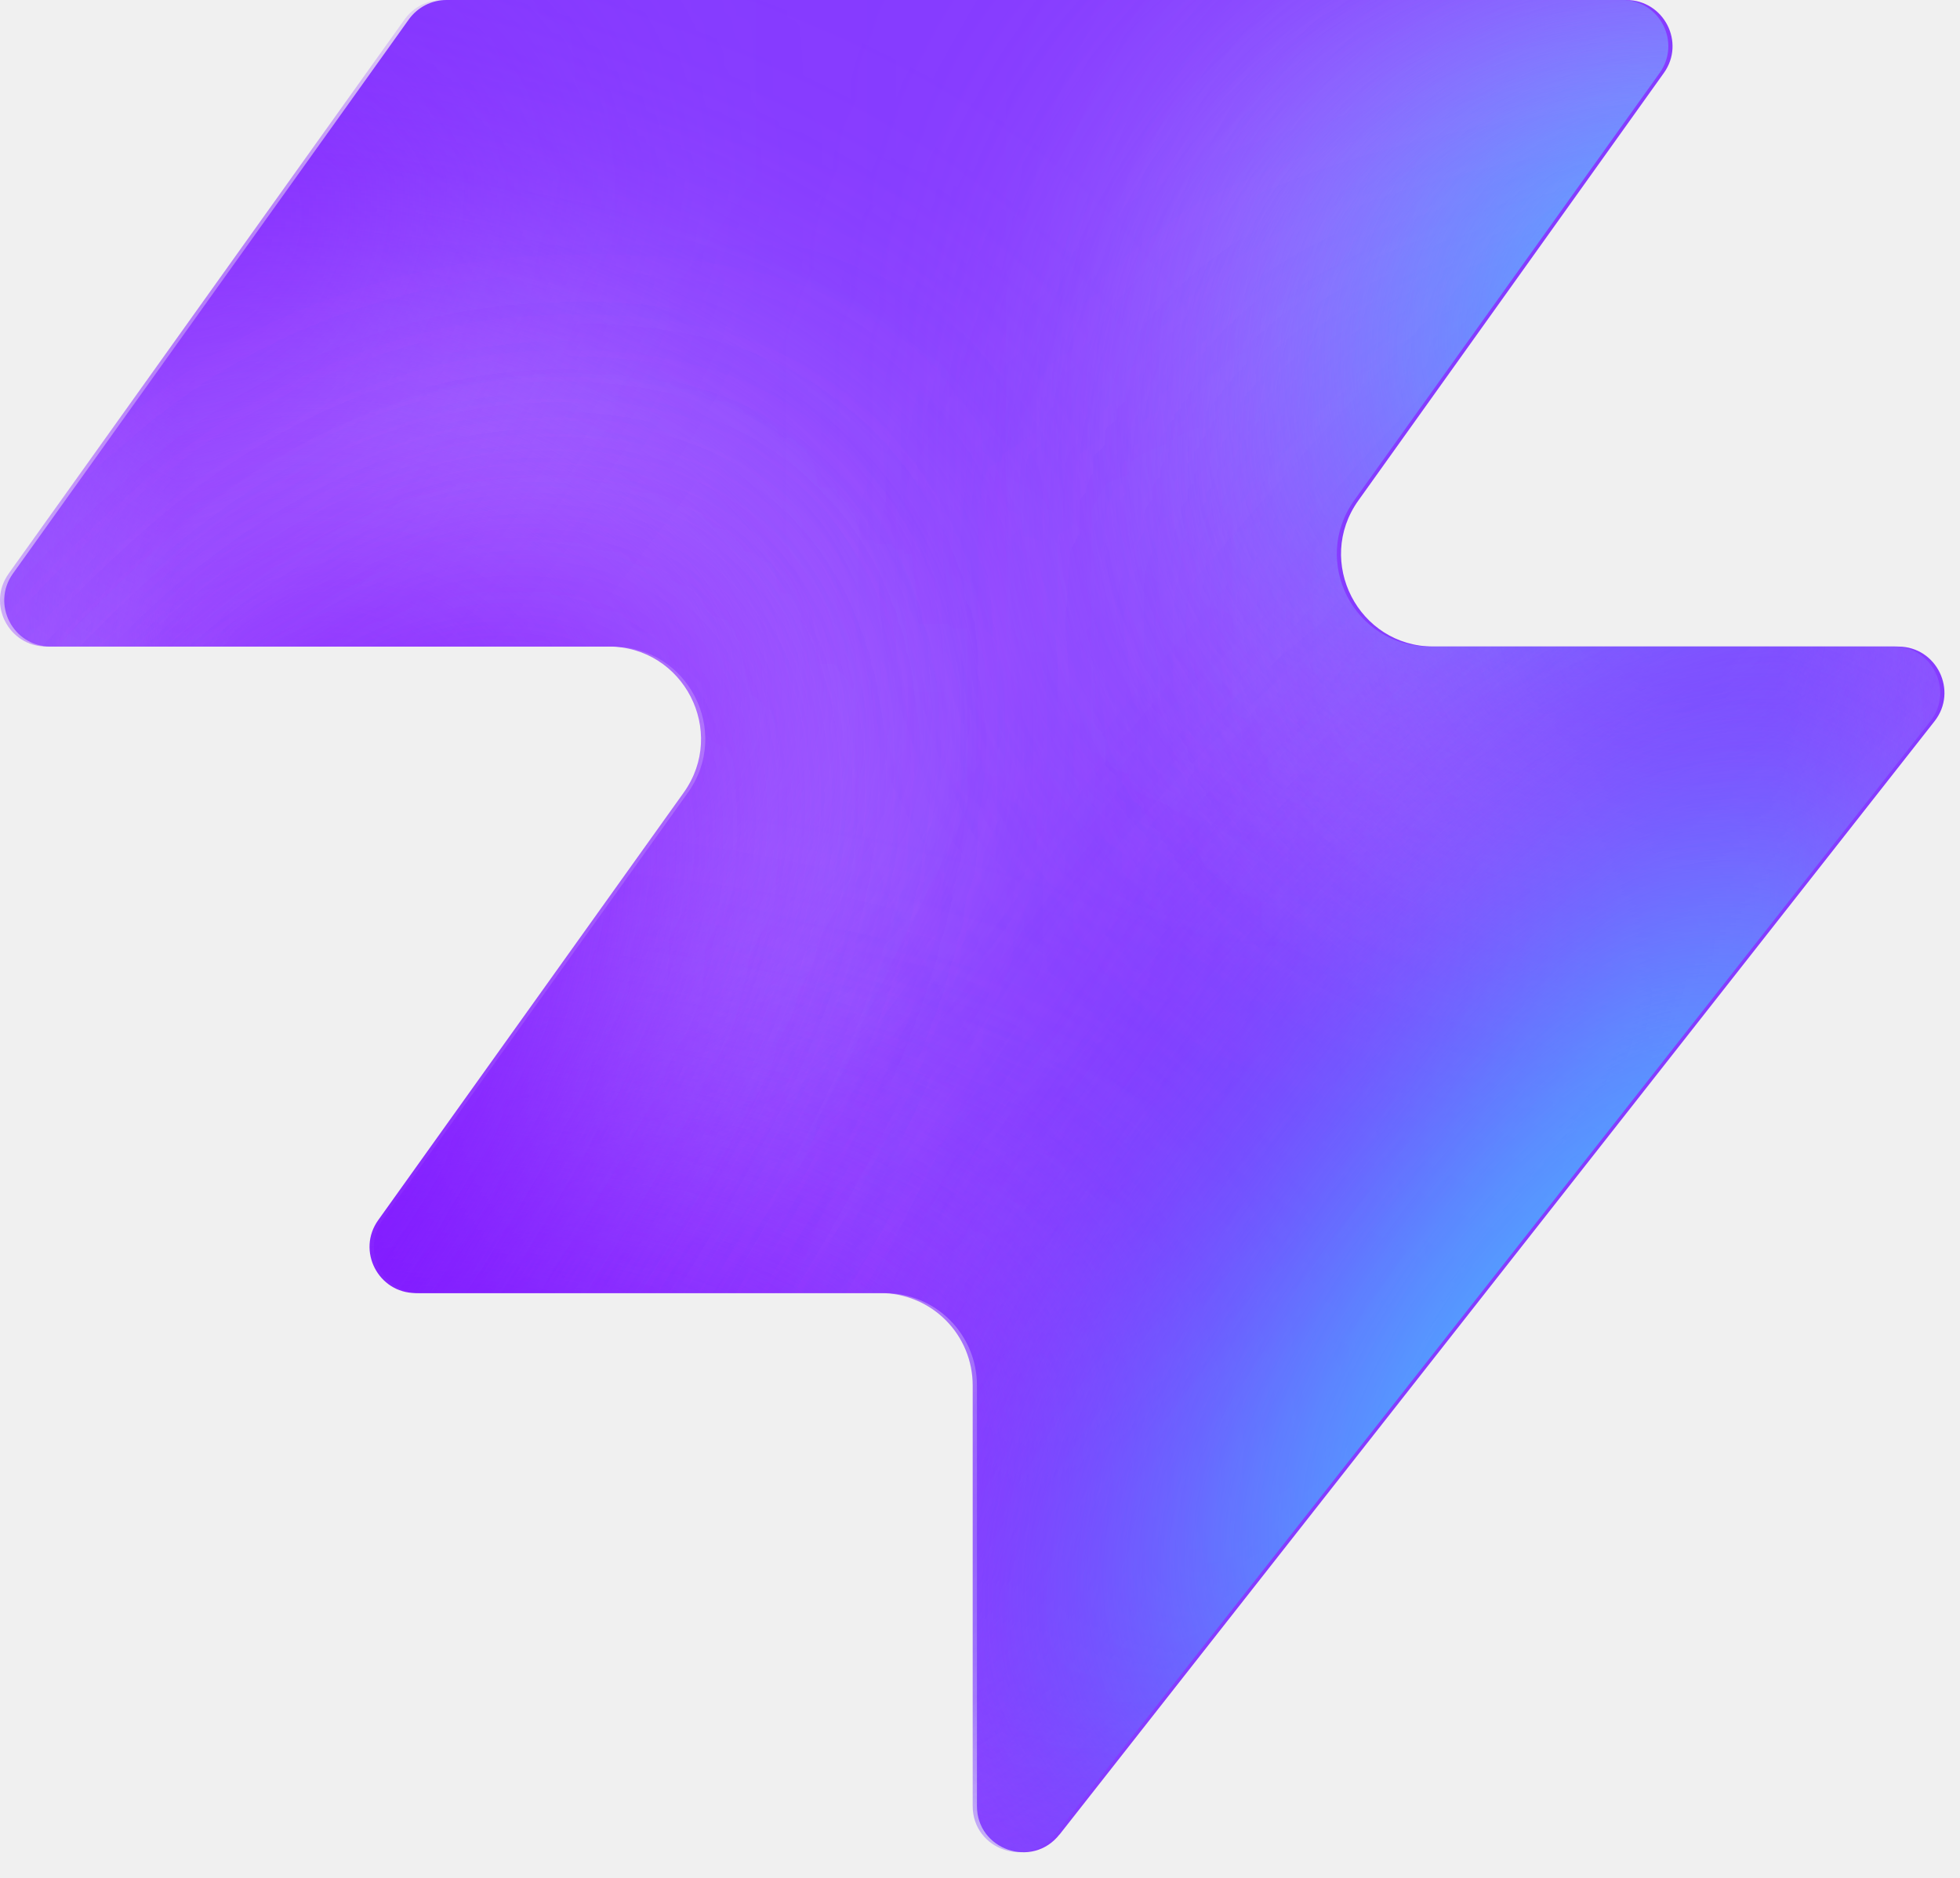
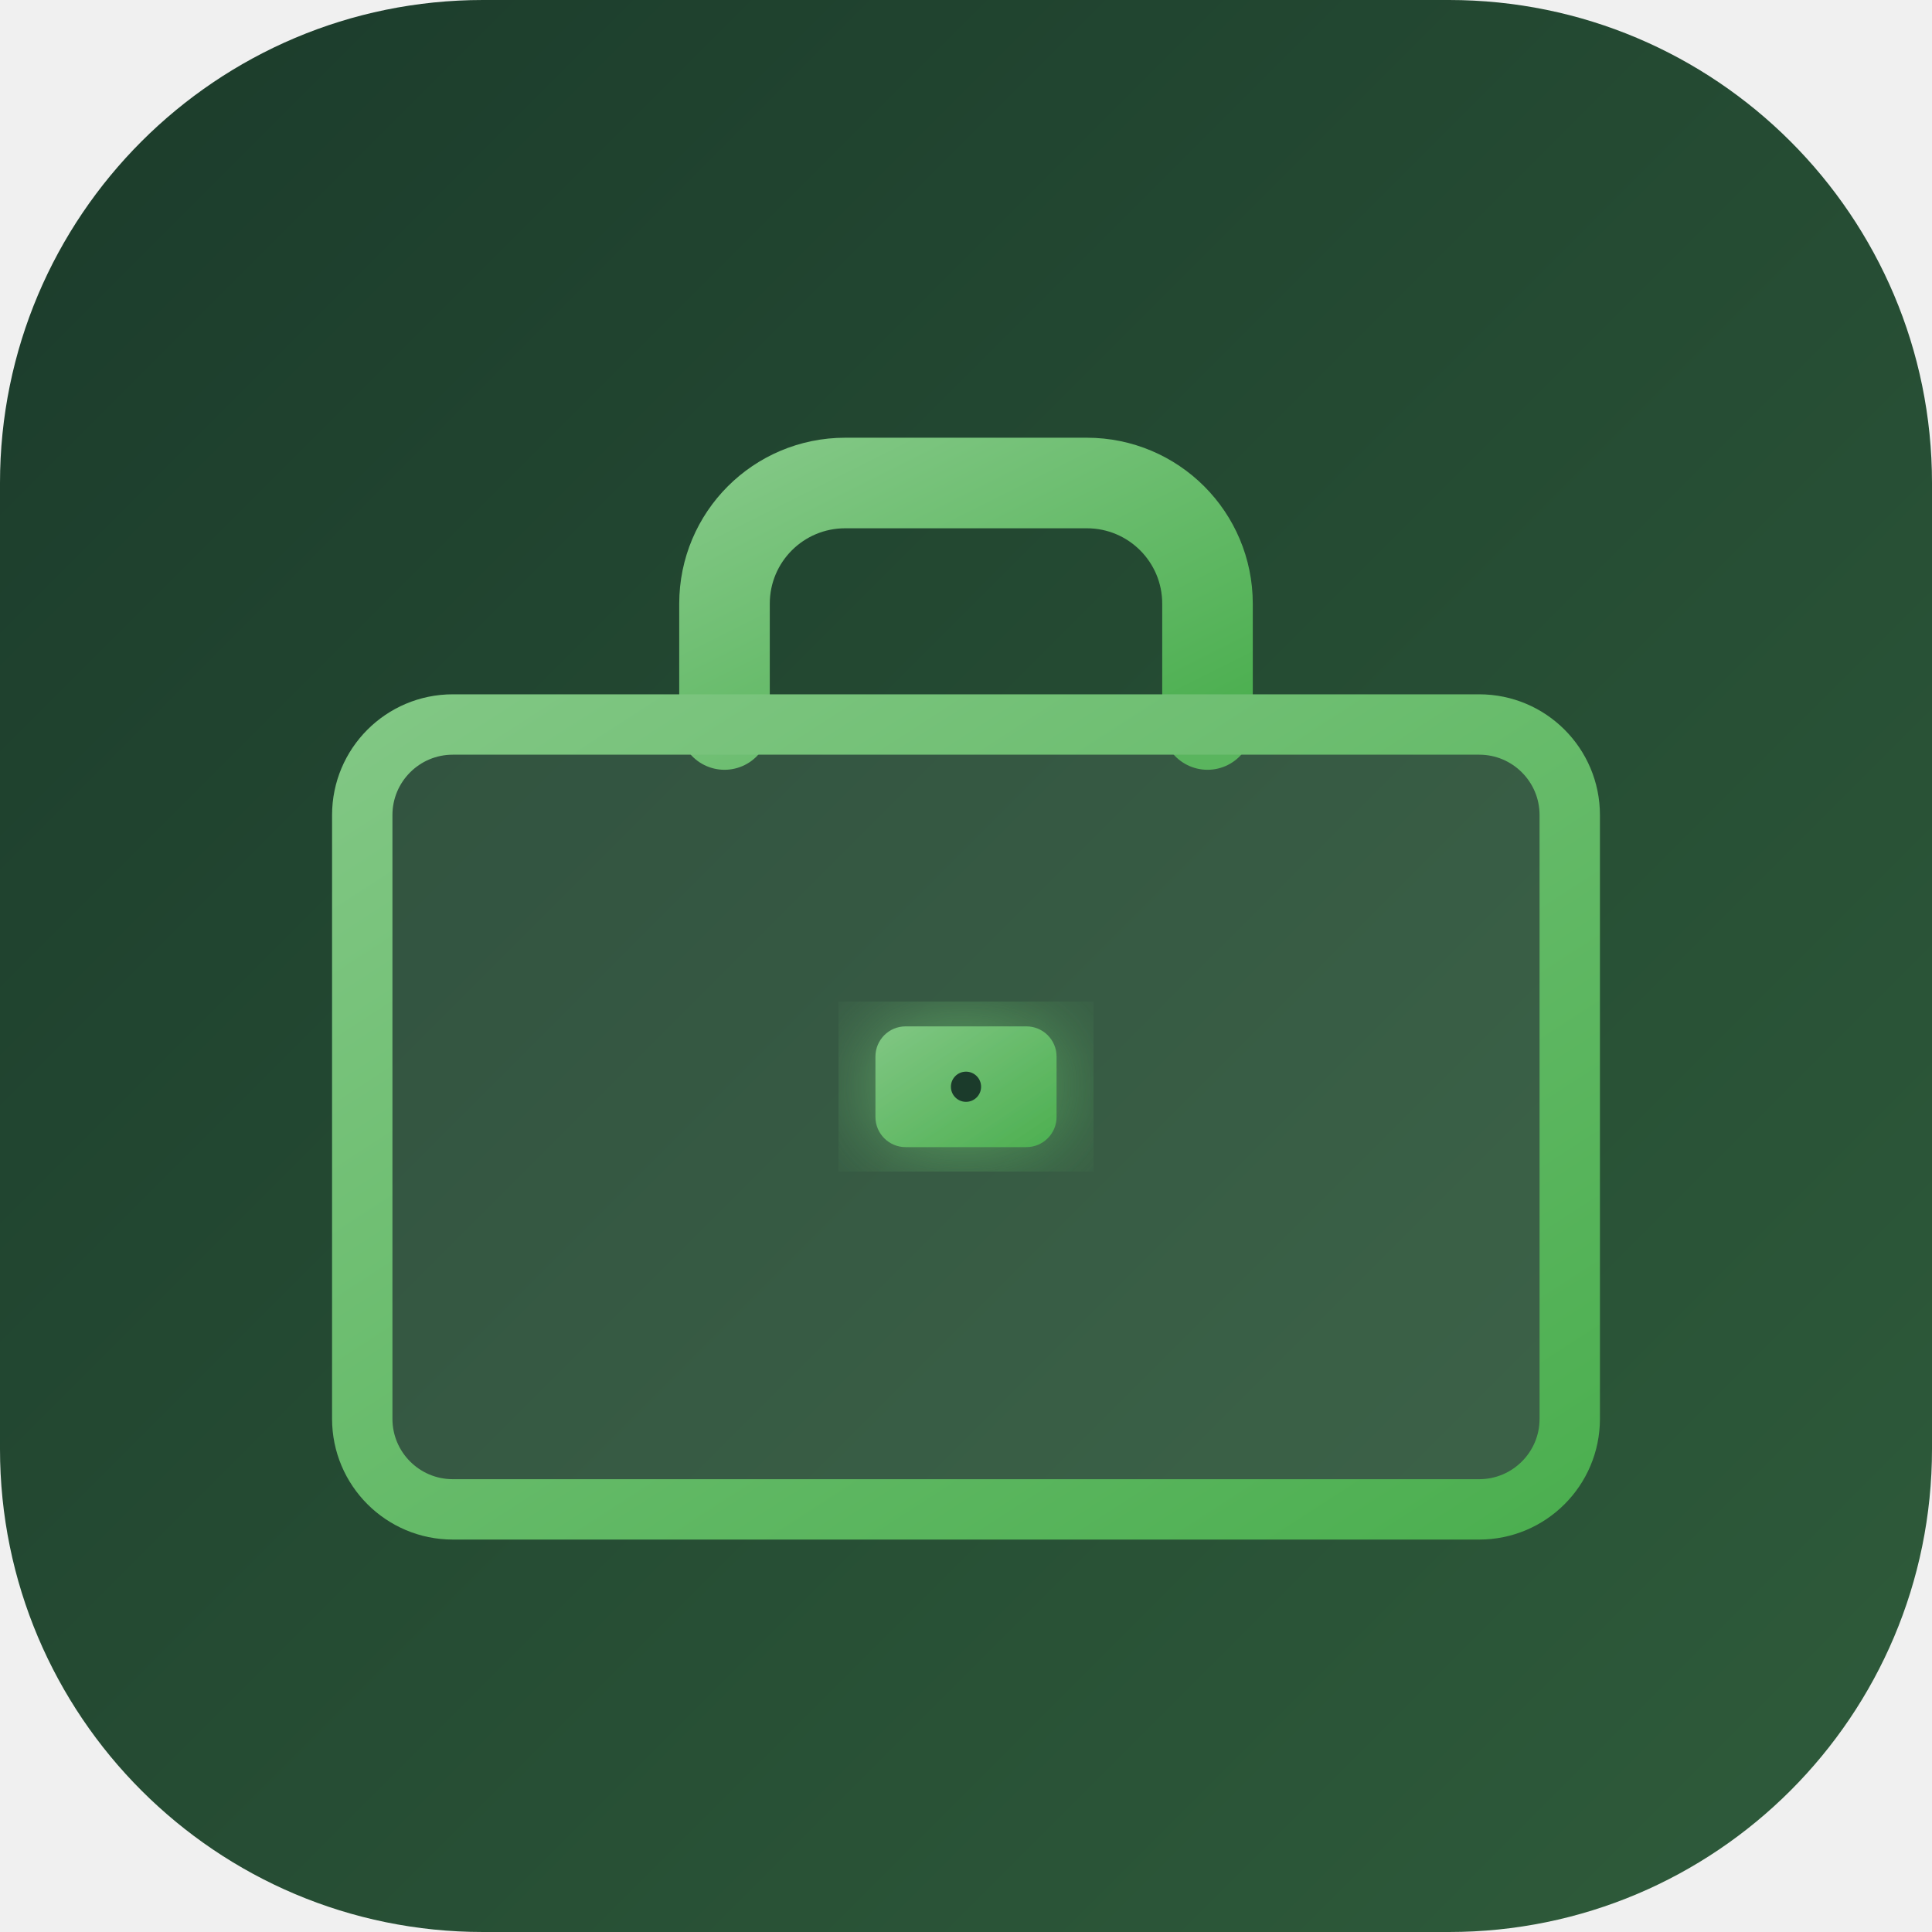
- <svg xmlns="http://www.w3.org/2000/svg" width="48" height="46" fill="none" viewBox="0 0 48 46">
-   <path fill="#863bff" d="M25.946 44.938c-.664.845-2.021.375-2.021-.698V33.937a2.26 2.26 0 0 0-2.262-2.262H10.287c-.92 0-1.456-1.04-.92-1.788l7.48-10.471c1.07-1.497 0-3.578-1.842-3.578H1.237c-.92 0-1.456-1.04-.92-1.788L10.013.474c.214-.297.556-.474.92-.474h28.894c.92 0 1.456 1.04.92 1.788l-7.48 10.471c-1.07 1.498 0 3.579 1.842 3.579h11.377c.943 0 1.473 1.088.89 1.83L25.947 44.94z" style="fill:#863bff;fill:color(display-p3 .525 .23 1);fill-opacity:1" />
-   <mask id="a" width="48" height="46" x="0" y="0" maskUnits="userSpaceOnUse" style="mask-type:alpha">
-     <path fill="#000" d="M25.842 44.938c-.664.844-2.021.375-2.021-.698V33.937a2.26 2.26 0 0 0-2.262-2.262H10.183c-.92 0-1.456-1.04-.92-1.788l7.48-10.471c1.07-1.498 0-3.579-1.842-3.579H1.133c-.92 0-1.456-1.04-.92-1.787L9.91.473c.214-.297.556-.474.92-.474h28.894c.92 0 1.456 1.04.92 1.788l-7.48 10.471c-1.07 1.498 0 3.578 1.842 3.578h11.377c.943 0 1.473 1.088.89 1.832L25.843 44.94z" style="fill:#000;fill-opacity:1" />
-   </mask>
-   <g mask="url(#a)">
-     <g filter="url(#b)">
-       <ellipse cx="5.508" cy="14.704" fill="#ede6ff" rx="5.508" ry="14.704" style="fill:#ede6ff;fill:color(display-p3 .927 .903 1);fill-opacity:1" transform="matrix(.00324 1 1 -.00324 -4.47 31.516)" />
-     </g>
-     <g filter="url(#c)">
-       <ellipse cx="10.399" cy="29.851" fill="#ede6ff" rx="10.399" ry="29.851" style="fill:#ede6ff;fill:color(display-p3 .927 .903 1);fill-opacity:1" transform="matrix(.00324 1 1 -.00324 -39.328 7.883)" />
-     </g>
-     <g filter="url(#d)">
-       <ellipse cx="5.508" cy="30.487" fill="#7e14ff" rx="5.508" ry="30.487" style="fill:#7e14ff;fill:color(display-p3 .492 .077 1);fill-opacity:1" transform="rotate(89.814 -25.913 -14.639)scale(1 -1)" />
-     </g>
-     <g filter="url(#e)">
-       <ellipse cx="5.508" cy="30.599" fill="#7e14ff" rx="5.508" ry="30.599" style="fill:#7e14ff;fill:color(display-p3 .492 .077 1);fill-opacity:1" transform="rotate(89.814 -32.644 -3.334)scale(1 -1)" />
-     </g>
-     <g filter="url(#f)">
-       <ellipse cx="5.508" cy="30.599" fill="#7e14ff" rx="5.508" ry="30.599" style="fill:#7e14ff;fill:color(display-p3 .492 .077 1);fill-opacity:1" transform="matrix(.00324 1 1 -.00324 -34.34 30.47)" />
-     </g>
-     <g filter="url(#g)">
-       <ellipse cx="14.072" cy="22.078" fill="#ede6ff" rx="14.072" ry="22.078" style="fill:#ede6ff;fill:color(display-p3 .927 .903 1);fill-opacity:1" transform="rotate(93.35 24.506 48.493)scale(-1 1)" />
-     </g>
-     <g filter="url(#h)">
-       <ellipse cx="3.47" cy="21.501" fill="#7e14ff" rx="3.47" ry="21.501" style="fill:#7e14ff;fill:color(display-p3 .492 .077 1);fill-opacity:1" transform="rotate(89.009 28.708 47.59)scale(-1 1)" />
-     </g>
-     <g filter="url(#i)">
-       <ellipse cx="3.47" cy="21.501" fill="#7e14ff" rx="3.47" ry="21.501" style="fill:#7e14ff;fill:color(display-p3 .492 .077 1);fill-opacity:1" transform="rotate(89.009 28.708 47.59)scale(-1 1)" />
-     </g>
-     <g filter="url(#j)">
-       <ellipse cx=".387" cy="8.972" fill="#7e14ff" rx="4.407" ry="29.108" style="fill:#7e14ff;fill:color(display-p3 .492 .077 1);fill-opacity:1" transform="rotate(39.51 .387 8.972)" />
-     </g>
-     <g filter="url(#k)">
-       <ellipse cx="47.523" cy="-6.092" fill="#7e14ff" rx="4.407" ry="29.108" style="fill:#7e14ff;fill:color(display-p3 .492 .077 1);fill-opacity:1" transform="rotate(37.892 47.523 -6.092)" />
-     </g>
-     <g filter="url(#l)">
-       <ellipse cx="41.412" cy="6.333" fill="#47bfff" rx="5.971" ry="9.665" style="fill:#47bfff;fill:color(display-p3 .28 .748 1);fill-opacity:1" transform="rotate(37.892 41.412 6.333)" />
-     </g>
-     <g filter="url(#m)">
-       <ellipse cx="-1.879" cy="38.332" fill="#7e14ff" rx="4.407" ry="29.108" style="fill:#7e14ff;fill:color(display-p3 .492 .077 1);fill-opacity:1" transform="rotate(37.892 -1.88 38.332)" />
-     </g>
-     <g filter="url(#n)">
-       <ellipse cx="-1.879" cy="38.332" fill="#7e14ff" rx="4.407" ry="29.108" style="fill:#7e14ff;fill:color(display-p3 .492 .077 1);fill-opacity:1" transform="rotate(37.892 -1.88 38.332)" />
-     </g>
-     <g filter="url(#o)">
-       <ellipse cx="35.651" cy="29.907" fill="#7e14ff" rx="4.407" ry="29.108" style="fill:#7e14ff;fill:color(display-p3 .492 .077 1);fill-opacity:1" transform="rotate(37.892 35.651 29.907)" />
-     </g>
-     <g filter="url(#p)">
-       <ellipse cx="38.418" cy="32.4" fill="#47bfff" rx="5.971" ry="15.297" style="fill:#47bfff;fill:color(display-p3 .28 .748 1);fill-opacity:1" transform="rotate(37.892 38.418 32.4)" />
-     </g>
-   </g>
+ <svg xmlns="http://www.w3.org/2000/svg" viewBox="0 0 512 512" fill="none">
  <defs>
-     <filter id="b" width="60.045" height="41.654" x="-19.77" y="16.149" color-interpolation-filters="sRGB" filterUnits="userSpaceOnUse">
-       <feFlood flood-opacity="0" result="BackgroundImageFix" />
-       <feBlend in="SourceGraphic" in2="BackgroundImageFix" result="shape" />
-       <feGaussianBlur result="effect1_foregroundBlur_2002_17158" stdDeviation="7.659" />
-     </filter>
-     <filter id="c" width="90.34" height="51.437" x="-54.613" y="-7.533" color-interpolation-filters="sRGB" filterUnits="userSpaceOnUse">
-       <feFlood flood-opacity="0" result="BackgroundImageFix" />
-       <feBlend in="SourceGraphic" in2="BackgroundImageFix" result="shape" />
-       <feGaussianBlur result="effect1_foregroundBlur_2002_17158" stdDeviation="7.659" />
-     </filter>
-     <filter id="d" width="79.355" height="29.4" x="-49.64" y="2.03" color-interpolation-filters="sRGB" filterUnits="userSpaceOnUse">
-       <feFlood flood-opacity="0" result="BackgroundImageFix" />
-       <feBlend in="SourceGraphic" in2="BackgroundImageFix" result="shape" />
-       <feGaussianBlur result="effect1_foregroundBlur_2002_17158" stdDeviation="4.596" />
-     </filter>
-     <filter id="e" width="79.579" height="29.4" x="-45.045" y="20.029" color-interpolation-filters="sRGB" filterUnits="userSpaceOnUse">
-       <feFlood flood-opacity="0" result="BackgroundImageFix" />
-       <feBlend in="SourceGraphic" in2="BackgroundImageFix" result="shape" />
-       <feGaussianBlur result="effect1_foregroundBlur_2002_17158" stdDeviation="4.596" />
-     </filter>
-     <filter id="f" width="79.579" height="29.4" x="-43.513" y="21.178" color-interpolation-filters="sRGB" filterUnits="userSpaceOnUse">
-       <feFlood flood-opacity="0" result="BackgroundImageFix" />
-       <feBlend in="SourceGraphic" in2="BackgroundImageFix" result="shape" />
-       <feGaussianBlur result="effect1_foregroundBlur_2002_17158" stdDeviation="4.596" />
-     </filter>
-     <filter id="g" width="74.749" height="58.852" x="15.756" y="-17.901" color-interpolation-filters="sRGB" filterUnits="userSpaceOnUse">
-       <feFlood flood-opacity="0" result="BackgroundImageFix" />
-       <feBlend in="SourceGraphic" in2="BackgroundImageFix" result="shape" />
-       <feGaussianBlur result="effect1_foregroundBlur_2002_17158" stdDeviation="7.659" />
-     </filter>
-     <filter id="h" width="61.377" height="25.362" x="23.548" y="2.284" color-interpolation-filters="sRGB" filterUnits="userSpaceOnUse">
-       <feFlood flood-opacity="0" result="BackgroundImageFix" />
-       <feBlend in="SourceGraphic" in2="BackgroundImageFix" result="shape" />
-       <feGaussianBlur result="effect1_foregroundBlur_2002_17158" stdDeviation="4.596" />
-     </filter>
-     <filter id="i" width="61.377" height="25.362" x="23.548" y="2.284" color-interpolation-filters="sRGB" filterUnits="userSpaceOnUse">
-       <feFlood flood-opacity="0" result="BackgroundImageFix" />
-       <feBlend in="SourceGraphic" in2="BackgroundImageFix" result="shape" />
-       <feGaussianBlur result="effect1_foregroundBlur_2002_17158" stdDeviation="4.596" />
-     </filter>
-     <filter id="j" width="56.045" height="63.649" x="-27.636" y="-22.853" color-interpolation-filters="sRGB" filterUnits="userSpaceOnUse">
-       <feFlood flood-opacity="0" result="BackgroundImageFix" />
-       <feBlend in="SourceGraphic" in2="BackgroundImageFix" result="shape" />
-       <feGaussianBlur result="effect1_foregroundBlur_2002_17158" stdDeviation="4.596" />
-     </filter>
-     <filter id="k" width="54.814" height="64.646" x="20.116" y="-38.415" color-interpolation-filters="sRGB" filterUnits="userSpaceOnUse">
-       <feFlood flood-opacity="0" result="BackgroundImageFix" />
-       <feBlend in="SourceGraphic" in2="BackgroundImageFix" result="shape" />
-       <feGaussianBlur result="effect1_foregroundBlur_2002_17158" stdDeviation="4.596" />
-     </filter>
-     <filter id="l" width="33.541" height="35.313" x="24.641" y="-11.323" color-interpolation-filters="sRGB" filterUnits="userSpaceOnUse">
-       <feFlood flood-opacity="0" result="BackgroundImageFix" />
-       <feBlend in="SourceGraphic" in2="BackgroundImageFix" result="shape" />
-       <feGaussianBlur result="effect1_foregroundBlur_2002_17158" stdDeviation="4.596" />
-     </filter>
-     <filter id="m" width="54.814" height="64.646" x="-29.286" y="6.009" color-interpolation-filters="sRGB" filterUnits="userSpaceOnUse">
-       <feFlood flood-opacity="0" result="BackgroundImageFix" />
-       <feBlend in="SourceGraphic" in2="BackgroundImageFix" result="shape" />
-       <feGaussianBlur result="effect1_foregroundBlur_2002_17158" stdDeviation="4.596" />
-     </filter>
-     <filter id="n" width="54.814" height="64.646" x="-29.286" y="6.009" color-interpolation-filters="sRGB" filterUnits="userSpaceOnUse">
-       <feFlood flood-opacity="0" result="BackgroundImageFix" />
-       <feBlend in="SourceGraphic" in2="BackgroundImageFix" result="shape" />
-       <feGaussianBlur result="effect1_foregroundBlur_2002_17158" stdDeviation="4.596" />
-     </filter>
-     <filter id="o" width="54.814" height="64.646" x="8.244" y="-2.416" color-interpolation-filters="sRGB" filterUnits="userSpaceOnUse">
-       <feFlood flood-opacity="0" result="BackgroundImageFix" />
-       <feBlend in="SourceGraphic" in2="BackgroundImageFix" result="shape" />
-       <feGaussianBlur result="effect1_foregroundBlur_2002_17158" stdDeviation="4.596" />
-     </filter>
-     <filter id="p" width="39.409" height="43.623" x="18.713" y="10.588" color-interpolation-filters="sRGB" filterUnits="userSpaceOnUse">
-       <feFlood flood-opacity="0" result="BackgroundImageFix" />
-       <feBlend in="SourceGraphic" in2="BackgroundImageFix" result="shape" />
-       <feGaussianBlur result="effect1_foregroundBlur_2002_17158" stdDeviation="4.596" />
+     <linearGradient id="bgGrad" x1="0%" y1="0%" x2="100%" y2="100%">
+       <stop offset="0%" stop-color="#1B3B2B" />
+       <stop offset="100%" stop-color="#2F5C3B" />
+     </linearGradient>
+     <linearGradient id="accentGrad" x1="0%" y1="0%" x2="100%" y2="100%">
+       <stop offset="0%" stop-color="#81C784" />
+       <stop offset="100%" stop-color="#4CAF50" />
+     </linearGradient>
+     <filter id="glow" x="-20%" y="-20%" width="140%" height="140%">
+       <feGaussianBlur stdDeviation="15" result="blur" />
+       <feComposite in="SourceGraphic" in2="blur" operator="over" />
    </filter>
  </defs>
+   <rect width="512" height="512" rx="128" fill="url(#bgGrad)" />
+   <path d="M192 192v-32c0-17.7 14.3-32 32-32h64c17.7 0 32 14.3 32 32v32" stroke="url(#accentGrad)" stroke-width="24" stroke-linecap="round" stroke-linejoin="round" />
+   <rect x="96" y="192" width="320" height="208" rx="24" fill="#FFFFFF" fill-opacity="0.08" stroke="url(#accentGrad)" stroke-width="16" />
+   <line x1="96" y1="288" x2="416" y2="288" stroke="url(#accentGrad)" stroke-width="12" stroke-dasharray="8 8" opacity="0.6" />
+   <rect x="232" y="272" width="48" height="32" rx="8" fill="url(#accentGrad)" filter="url(#glow)" />
+   <circle cx="256" cy="288" r="4" fill="#1B3B2B" />
</svg>
